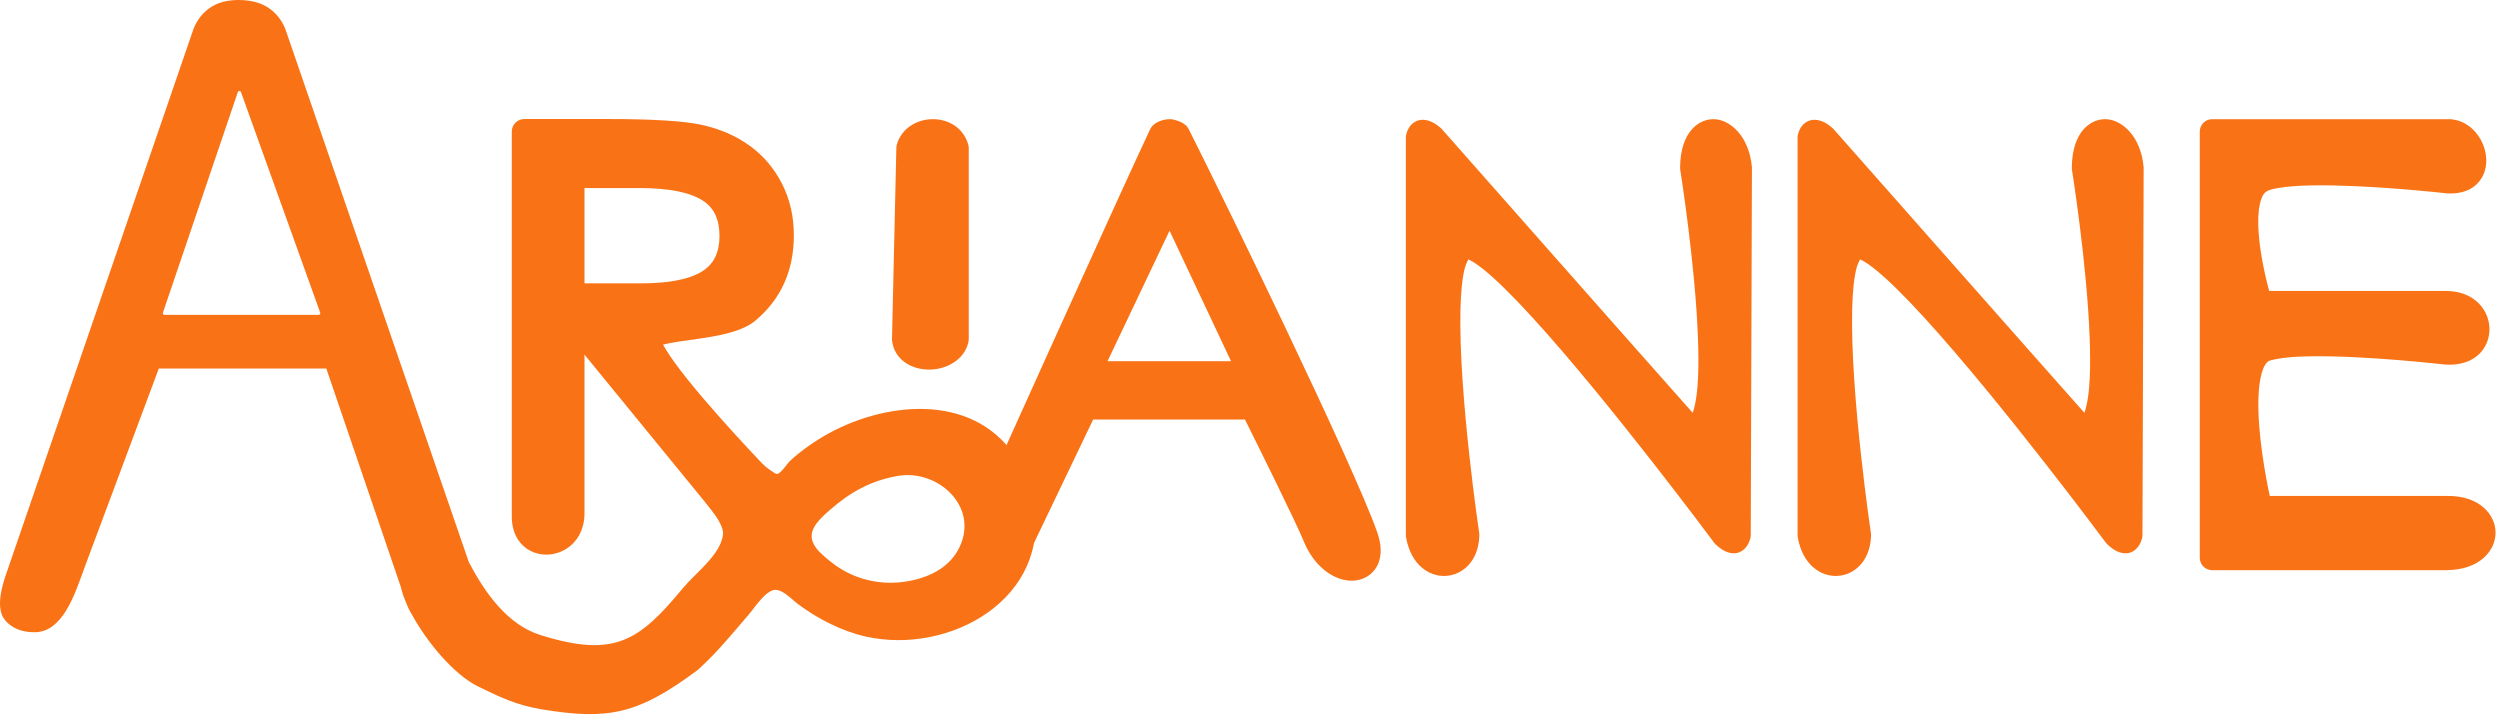
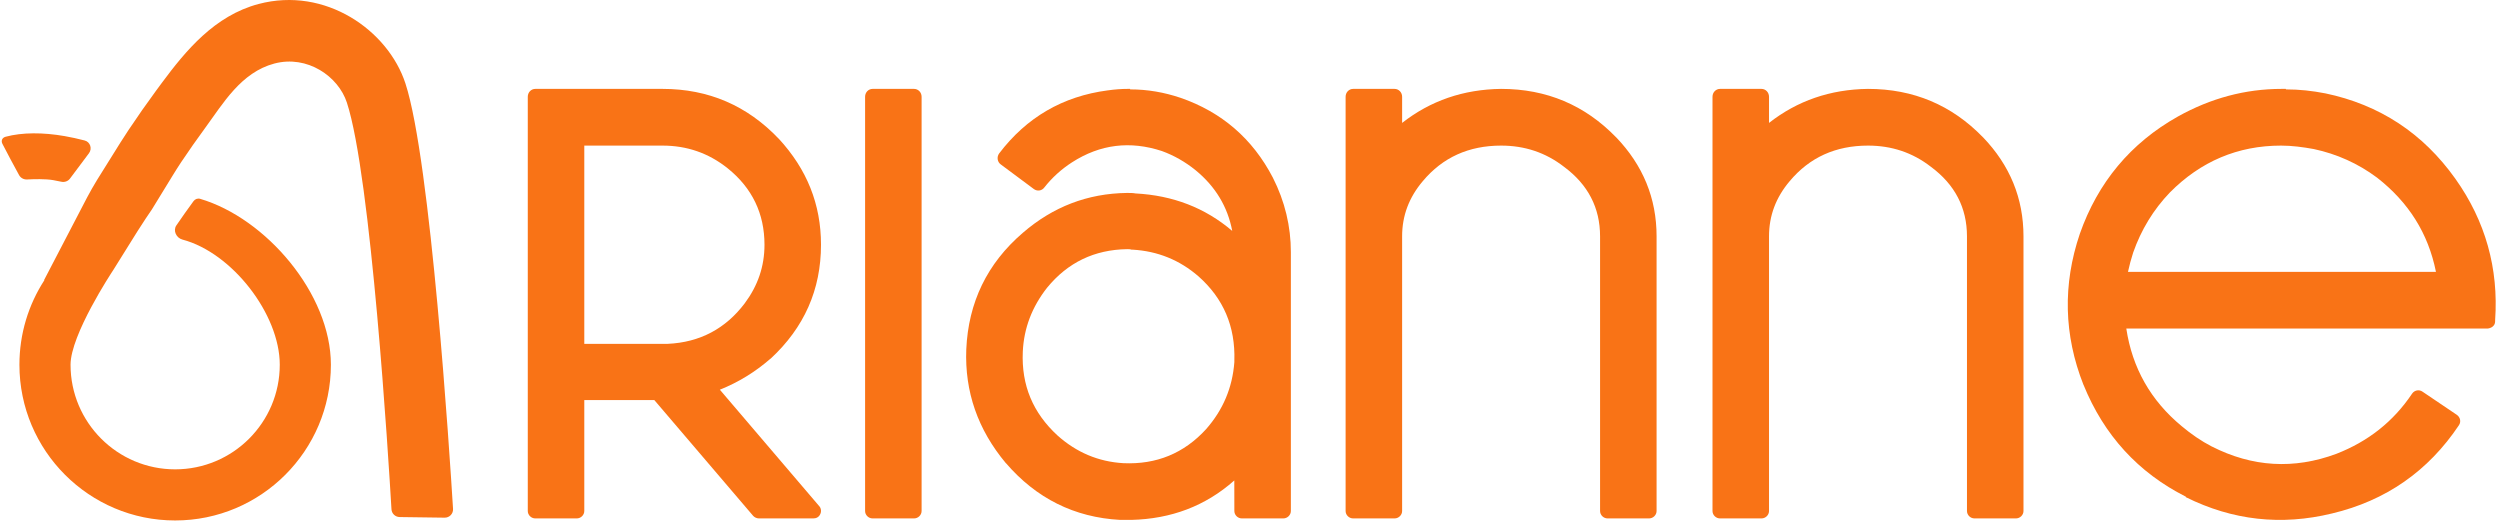
- <svg xmlns="http://www.w3.org/2000/svg" width="427" height="122" viewBox="0 0 427 122" fill="none">
-   <path fill-rule="evenodd" clip-rule="evenodd" d="M128.338 77.87L128.532 77.66C129.366 78.43 130.384 79.618 132.467 80.898C132.61 80.986 132.761 80.965 132.912 80.894C133.051 80.828 133.19 80.723 133.329 80.596C133.934 80.044 134.513 79.116 134.929 78.731C136.854 76.945 139.257 75.266 141.561 74.01C151.937 68.35 167.116 67.103 174.039 78.98C175.264 81.081 176.085 83.36 176.533 85.746C179.616 102.171 162.235 111.959 147.833 108.716C143.747 107.796 139.616 105.664 136.282 103.17C135.573 102.639 134.648 101.667 133.661 101.121C133.074 100.797 132.466 100.622 131.873 100.86C131.259 101.106 130.677 101.613 130.128 102.204C129.259 103.138 128.478 104.285 127.814 105.055C125.25 108.024 122.669 111.198 119.783 113.86C119.556 114.069 119.351 114.297 119.112 114.474C109.043 121.948 103.984 123.077 92.438 121.138C88.223 120.429 85.422 119.095 81.635 117.239C77.61 115.267 72.96 109.768 70.366 104.984C69.99 104.393 69.668 103.739 69.4 103.022C68.967 102.034 68.65 101.109 68.475 100.29L55.733 62.94H27.126L14.647 96.372C14.139 97.796 13.63 99.169 13.122 100.491C12.608 101.826 12.017 103.059 11.349 104.19C10.668 105.342 9.882 106.257 8.991 106.938C8.077 107.637 7.029 107.987 5.846 107.987C3.721 107.987 2.078 107.314 0.909 105.986C0.427 105.437 0.131 104.704 0.035 103.779C-0.102 102.463 0.165 100.744 0.851 98.624C0.852 98.622 0.852 98.621 0.853 98.619L32.848 5.529C33.375 3.846 34.298 2.505 35.613 1.506C36.927 0.506 38.634 0 40.738 0C42.941 0 44.723 0.506 46.087 1.502C47.455 2.503 48.405 3.844 48.932 5.529C48.932 5.529 80.063 95.973 80.064 95.975C82.849 101.315 86.695 106.716 92.338 108.476C98.659 110.447 102.876 110.702 106.446 109.32C110.026 107.935 112.947 104.917 116.687 100.402C117.755 99.113 119.33 97.716 120.708 96.205C122.044 94.74 123.199 93.171 123.469 91.474C123.6 90.653 123.232 89.746 122.693 88.832C121.829 87.366 120.513 85.894 119.806 84.738L120.049 84.59L128.338 77.87ZM54.422 53.779C54.515 53.779 54.602 53.734 54.656 53.657C54.709 53.582 54.722 53.484 54.691 53.397L41.159 15.73C41.117 15.616 41.009 15.54 40.887 15.541C40.766 15.542 40.658 15.62 40.619 15.735L27.829 53.401C27.799 53.489 27.813 53.584 27.867 53.659C27.921 53.735 28.007 53.779 28.099 53.779H54.422ZM153.316 81.292C148.759 82.095 145.243 84.037 141.777 87.077C141.1 87.672 140.156 88.477 139.487 89.376C139.014 90.011 138.679 90.696 138.638 91.388C138.592 92.17 138.887 92.887 139.353 93.534C140.007 94.442 141 95.209 141.748 95.829C145.546 98.976 150.485 100.154 155.326 99.227C158.929 98.537 162.294 96.84 163.915 93.392C167.184 86.437 160.11 80.094 153.316 81.292Z" fill="#F97316" />
-   <path d="M113.245 58.867C113.35 59.061 113.471 59.266 113.604 59.485C114.485 60.971 115.846 62.815 117.444 64.815C123.897 72.874 134.169 83.316 134.169 83.316C134.672 83.827 134.886 84.556 134.741 85.257C134.592 85.958 134.105 86.539 133.437 86.806L125.732 89.886C124.863 90.234 123.872 89.977 123.281 89.253L99.833 60.574V87.898C99.833 87.927 99.833 87.957 99.829 87.986C99.616 93.276 95.063 95.499 91.653 94.501C89.355 93.829 87.298 91.751 87.415 87.865V22.468C87.415 21.286 88.373 20.328 89.556 20.328H103.746C111.539 20.328 116.892 20.672 119.815 21.316C122.959 22.009 125.676 23.19 127.978 24.839C130.341 26.529 132.201 28.705 133.561 31.374C134.91 34.02 135.59 36.95 135.59 40.166C135.59 46.28 133.36 51.157 128.952 54.819C127.813 55.764 126.038 56.493 123.965 57.005C121.336 57.654 118.193 58.006 115.641 58.383C114.823 58.503 113.918 58.704 113.245 58.867ZM99.833 48.394H108.761C108.761 48.394 108.773 48.394 108.781 48.395C113.805 48.448 117.533 47.83 119.932 46.346C121.956 45.094 122.89 43.054 122.89 40.3C122.89 37.542 121.984 35.497 120.008 34.242C117.669 32.761 114.002 32.117 109.043 32.117H99.833V48.394Z" fill="#F97316" />
-   <path d="M165.422 58.342C164.839 61.269 161.908 63.06 158.865 63.123C155.721 63.189 152.791 61.465 152.368 58.251C152.356 58.144 152.348 58.036 152.352 57.926L153.097 25.232C153.101 25.055 153.125 24.883 153.173 24.714C153.93 21.986 156.51 20.408 159.191 20.353C161.872 20.299 164.529 21.741 165.378 24.694C165.434 24.885 165.463 25.081 165.463 25.279V57.93C165.463 58.068 165.447 58.205 165.422 58.342Z" fill="#F97316" />
-   <path d="M235.243 90.951C236.725 95.172 235.143 97.741 233.038 98.719C232.035 99.183 230.812 99.322 229.507 99.03C227.136 98.502 224.315 96.448 222.68 92.449C221.388 89.273 214.674 75.741 212.641 71.659H186.71L176.691 92.565C176.24 93.51 175.161 93.981 174.163 93.671L167.481 91.609C166.901 91.431 166.426 91.011 166.177 90.459C165.927 89.906 165.927 89.272 166.177 88.719C166.177 88.719 191.162 33.275 196.439 22.083C196.596 21.755 196.93 21.295 197.534 20.946C198.074 20.633 198.983 20.348 199.788 20.352C200.666 20.358 201.761 20.831 202.216 21.144C202.695 21.473 202.92 21.843 203.017 22.032C208.825 33.517 231.218 79.467 235.243 90.951ZM210.262 61.694L199.76 39.408L189.165 61.694H210.262Z" fill="#F97316" />
-   <path d="M289.11 70.505C289.195 70.284 289.271 70.041 289.34 69.78C290.089 67.04 290.193 62.633 290.012 57.74C289.545 44.975 286.989 29.02 286.989 29.02C286.969 28.907 286.961 28.792 286.961 28.677C286.985 22.383 290.298 20.152 293.007 20.37C295.603 20.58 298.731 23.294 299.222 28.487C299.23 28.555 299.23 28.624 299.23 28.692L299.029 91.419C299.029 91.615 299.001 91.811 298.948 91.999C298.502 93.543 297.62 94.176 296.827 94.415C295.909 94.688 294.46 94.423 292.955 92.9C292.882 92.829 292.818 92.753 292.757 92.672C292.757 92.672 274.913 68.624 261.71 54.195C258.397 50.575 255.39 47.569 253.047 45.749C252.359 45.215 251.739 44.79 251.196 44.504C251.047 44.425 250.914 44.346 250.797 44.295C250.652 44.572 250.359 45.167 250.222 45.67C249.743 47.431 249.521 49.919 249.449 52.819C249.095 67.176 252.653 91.101 252.653 91.101C252.669 91.225 252.677 91.35 252.673 91.475C252.54 95.981 249.666 98.253 246.869 98.369C244.163 98.481 241.004 96.578 240.154 91.781C240.13 91.659 240.122 91.536 240.122 91.411V23.462C240.122 23.276 240.146 23.092 240.195 22.913C240.593 21.426 241.462 20.787 242.324 20.546C243.218 20.294 244.626 20.535 246.124 21.901C246.176 21.952 246.233 22.006 246.281 22.063C246.281 22.063 281.716 62.206 289.11 70.505Z" fill="#F97316" />
-   <path d="M356.015 70.505C356.1 70.284 356.176 70.041 356.245 69.78C356.993 67.04 357.098 62.633 356.917 57.74C356.45 44.975 353.894 29.02 353.894 29.02C353.874 28.907 353.866 28.792 353.866 28.677C353.89 22.383 357.203 20.152 359.912 20.37C362.508 20.58 365.636 23.294 366.127 28.487C366.135 28.555 366.135 28.624 366.135 28.692L365.934 91.419C365.934 91.615 365.906 91.811 365.853 91.999C365.406 93.543 364.525 94.176 363.732 94.415C362.814 94.688 361.365 94.423 359.859 92.9C359.787 92.829 359.723 92.753 359.662 92.672C359.662 92.672 341.818 68.624 328.615 54.195C325.302 50.575 322.295 47.569 319.952 45.749C319.264 45.215 318.644 44.79 318.101 44.504C317.952 44.425 317.819 44.346 317.702 44.295C317.557 44.572 317.263 45.167 317.126 45.67C316.647 47.431 316.426 49.919 316.354 52.819C315.999 67.176 319.558 91.101 319.558 91.101C319.574 91.225 319.582 91.35 319.578 91.475C319.445 95.981 316.571 98.253 313.773 98.369C311.068 98.481 307.908 96.578 307.059 91.781C307.035 91.659 307.027 91.536 307.027 91.411V23.462C307.027 23.276 307.051 23.092 307.099 22.913C307.498 21.426 308.367 20.787 309.229 20.546C310.122 20.294 311.531 20.535 313.029 21.901C313.081 21.952 313.137 22.006 313.186 22.063C313.186 22.063 348.621 62.206 356.015 70.505Z" fill="#F97316" />
-   <path d="M417.897 33.024C417.897 33.024 404.645 31.513 395.069 31.664C392.714 31.702 390.589 31.835 388.975 32.135C388.173 32.283 387.53 32.436 387.123 32.697C386.475 33.12 386.189 33.94 385.98 34.887C385.674 36.272 385.654 37.931 385.766 39.637C386.024 43.486 387.002 47.565 387.57 49.695H417.852C417.864 49.695 417.877 49.695 417.885 49.695C422.787 49.77 425.154 53.097 425.199 56.135C425.243 59.25 422.949 62.55 417.744 62.276C417.7 62.274 417.655 62.27 417.611 62.265C417.611 62.265 404.042 60.703 394.594 60.858C392.288 60.896 390.239 61.032 388.737 61.339C388.105 61.467 387.602 61.56 387.328 61.786C386.817 62.216 386.523 62.94 386.282 63.797C385.952 64.985 385.795 66.41 385.742 67.949C385.553 73.901 386.978 81.444 387.67 84.703C387.67 84.703 417.836 84.703 417.82 84.705C423.576 84.592 426.205 87.962 426.241 90.919C426.278 93.861 423.754 97.315 417.881 97.387C417.873 97.387 417.864 97.387 417.852 97.387H377.837C376.669 97.387 375.723 96.44 375.723 95.272V22.47C375.723 21.302 376.669 20.355 377.837 20.355C377.837 20.355 418.13 20.355 418.114 20.355C420.541 20.327 422.598 21.826 423.729 23.884C424.857 25.928 424.989 28.444 423.939 30.277C423.021 31.884 421.209 33.181 418.042 33.036C417.993 33.033 417.945 33.031 417.897 33.024Z" fill="#F97316" />
+ <svg xmlns="http://www.w3.org/2000/svg" width="450" height="94" viewBox="0 0 450 94" fill="none">
+   <path fill-rule="evenodd" clip-rule="evenodd" d="M34.838 36.204C35.11 35.832 35.581 35.657 36.023 35.788C47.847 39.275 59.561 52.876 59.561 65.652C59.561 81.12 47 93.683 31.528 93.683C16.057 93.683 3.496 81.12 3.496 65.652C3.496 60.05 5.143 54.83 7.978 50.449C7.986 50.436 7.977 50.419 7.962 50.419V50.419C7.948 50.418 7.934 50.412 7.941 50.399C8.272 49.769 13.614 39.51 15.697 35.504C16.128 34.676 16.971 33.194 17.465 32.401C18.641 30.514 20.622 27.335 21.686 25.642C22.095 24.99 22.732 24.009 23.159 23.369C24.741 20.998 26.376 18.663 28.056 16.374C28.413 15.889 28.775 15.397 29.143 14.901C33.432 9.127 38.62 2.821 46.539 0.719C58.573 -2.475 69.851 5.457 72.976 15.013C77.524 28.914 80.94 81.705 81.547 91.599C81.601 92.469 80.903 93.192 80.032 93.181L71.944 93.07C71.156 93.059 70.511 92.456 70.465 91.669C69.934 82.619 66.79 31.769 62.436 18.46C60.895 13.748 55.319 9.862 49.384 11.437C43.382 13.03 40.138 18.658 36.994 22.938C35.493 24.983 34.031 27.067 32.612 29.183C32.153 29.868 31.446 30.994 31.016 31.698C29.807 33.679 27.577 37.31 27.355 37.673C27.341 37.694 27.329 37.713 27.315 37.734C26.951 38.265 26.589 38.799 26.231 39.335C25.797 39.984 25.144 40.988 24.73 41.65C23.362 43.83 20.554 48.34 20.366 48.643C20.358 48.656 20.357 48.657 20.348 48.67C20.083 49.07 12.698 60.263 12.698 65.652C12.698 76.044 21.136 84.482 31.528 84.482C41.921 84.482 50.358 76.044 50.358 65.652C50.358 56.565 41.777 45.488 32.842 43.125C31.734 42.832 31.101 41.517 31.747 40.57C32.753 39.095 33.784 37.638 34.838 36.204V36.204Z" fill="#F97316" />
+   <path fill-rule="evenodd" clip-rule="evenodd" d="M12.599 32.143C12.237 32.625 11.623 32.842 11.034 32.712C10.552 32.606 10.068 32.51 9.586 32.426C8.176 32.179 6.087 32.239 4.873 32.305C4.28 32.337 3.716 32.035 3.431 31.514C2.669 30.117 1.172 27.358 0.433 25.889C0.148 25.322 0.398 24.779 1.011 24.614C4.021 23.805 7.782 23.826 11.628 24.497C12.832 24.707 14.044 24.976 15.236 25.285C16.245 25.546 16.64 26.747 16.016 27.581L12.599 32.143Z" fill="#F97316" />
+   <path d="M119.26 16C127.533 16 134.501 19.018 140.164 24.965H140.173C145.25 30.469 147.78 36.772 147.78 44.05C147.78 52.128 144.762 58.962 138.717 64.555H138.691C135.948 66.951 132.903 68.816 129.574 70.147L147.452 91.096C147.798 91.451 147.878 92.072 147.656 92.516C147.434 93.049 146.955 93.315 146.422 93.315H136.622C136.223 93.315 135.841 93.138 135.584 92.872L117.777 72.011H105.173V91.983C105.173 92.693 104.56 93.315 103.815 93.315H96.358C95.604 93.315 95 92.693 95 91.983V17.421C95 16.622 95.604 16 96.358 16H119.26ZM105.173 26.208V61.892H112.017H120.192C125.997 61.626 130.613 59.14 134.039 54.613C136.418 51.417 137.608 47.956 137.608 44.05C137.608 38.458 135.397 33.842 130.977 30.291C127.533 27.54 123.627 26.208 119.26 26.208H105.173Z" fill="#F97316" />
+   <path d="M157.074 16H164.53C165.276 16 165.888 16.622 165.888 17.421V91.983C165.888 92.693 165.276 93.315 164.53 93.315H157.074C156.319 93.315 155.716 92.693 155.716 91.983V17.421C155.716 16.622 156.319 16 157.074 16Z" fill="#F97316" />
+   <path d="M202.984 16H203.41C203.419 16 203.428 16.089 203.436 16.089C206.561 16.089 209.57 16.622 212.464 17.598C212.473 17.598 212.473 17.598 212.473 17.598C219.92 20.172 225.468 24.966 229.116 31.978C231.282 36.239 232.356 40.765 232.356 45.381V91.983C232.356 92.693 231.744 93.315 230.998 93.315H223.542C222.787 93.315 222.184 92.693 222.184 91.983C222.184 91.983 222.184 86.48 222.175 86.48C216.973 91.096 210.795 93.404 203.649 93.581C203.641 93.581 203.632 93.581 203.623 93.581H201.706C201.679 93.581 201.652 93.581 201.634 93.581C193.361 93.138 186.509 89.675 181.076 83.373C181.067 83.373 181.067 83.373 181.059 83.373C176.008 77.337 173.629 70.503 173.931 62.869C174.303 54.436 177.685 47.424 184.094 41.92C189.527 37.215 195.776 34.818 202.851 34.73C202.859 34.73 202.868 34.73 202.877 34.73C203.419 34.73 203.933 34.73 204.395 34.818C211.106 35.173 216.911 37.393 221.802 41.565C220.977 37.215 218.784 33.576 215.216 30.647C213.352 29.138 211.328 27.983 209.135 27.185C203.445 25.32 198.057 25.942 192.953 29.226C191.027 30.469 189.367 31.978 187.973 33.753C187.512 34.375 186.677 34.464 186.083 34.02L180.118 29.581C179.514 29.138 179.39 28.249 179.842 27.628C184.76 21.148 191.275 17.332 199.398 16.267C199.406 16.267 199.406 16.267 199.415 16.267C200.676 16.089 201.865 16 202.984 16ZM222.184 64.91C222.379 58.785 220.231 53.726 215.713 49.731C212.331 46.802 208.39 45.204 203.88 44.938C203.809 44.938 203.738 44.938 203.676 44.938C203.41 44.849 203.143 44.849 202.886 44.849C196.992 44.938 192.199 47.246 188.488 51.773C185.763 55.235 184.298 59.051 184.103 63.312C183.837 69.348 185.923 74.32 190.37 78.403C193.752 81.421 197.693 83.107 202.211 83.373C208.159 83.639 213.121 81.598 217.097 77.249C220.142 73.787 221.838 69.793 222.184 65.177V64.91Z" fill="#F97316" />
+   <path d="M243.568 16H251.024C251.77 16 252.382 16.622 252.382 17.421V22.124C257.477 18.13 263.407 16.089 270.18 16C270.189 16 270.189 16 270.197 16C278.39 16 285.288 18.929 290.88 24.699C290.88 24.699 290.88 24.699 290.889 24.699C295.753 29.759 298.185 35.706 298.185 42.541V91.983C298.185 92.693 297.573 93.315 296.827 93.315H289.371C288.616 93.315 288.013 92.693 288.013 91.983V42.541C288.013 37.392 285.838 33.22 281.524 30.025C278.213 27.45 274.432 26.208 270.197 26.208C264.374 26.208 259.679 28.338 256.11 32.599C253.625 35.529 252.382 38.813 252.382 42.541V91.983C252.382 92.693 251.77 93.315 251.024 93.315H243.568C242.813 93.315 242.209 92.693 242.209 91.983V17.421C242.209 16.622 242.813 16 243.568 16Z" fill="#F97316" />
+   <path d="M309.609 16H317.066C317.811 16 318.424 16.622 318.424 17.421V22.124C323.519 18.13 329.449 16.089 336.221 16C336.23 16 336.23 16 336.239 16C344.432 16 351.329 18.929 356.922 24.699C356.922 24.699 356.922 24.699 356.931 24.699C361.795 29.759 364.227 35.706 364.227 42.541V91.983C364.227 92.693 363.615 93.315 362.869 93.315H355.413C354.658 93.315 354.055 92.693 354.055 91.983V42.541C354.055 37.392 351.88 33.22 347.566 30.025C344.255 27.45 340.473 26.208 336.239 26.208C330.416 26.208 325.72 28.338 322.152 32.599C319.667 35.529 318.424 38.813 318.424 42.541V91.983C318.424 92.693 317.811 93.315 317.066 93.315H309.609C308.855 93.315 308.251 92.693 308.251 91.983V17.421C308.251 16.622 308.855 16 309.609 16Z" fill="#F97316" />
+   <path d="M449.123 57.631V57.808C449.123 59.051 447.765 59.14 447.765 59.14H382.735C383.809 66.241 387.129 72.1 392.712 76.716C394.408 78.136 396.201 79.379 398.091 80.355H398.1C405.415 84.084 412.898 84.528 420.549 81.687C426.239 79.468 430.784 75.918 434.175 70.858C434.592 70.237 435.435 70.059 436.057 70.502L442.235 74.674C442.856 75.118 443.025 75.917 442.608 76.538C437.086 84.793 429.47 90.12 419.75 92.427C410.625 94.647 401.864 93.671 393.467 89.499L393.458 89.41C384.847 85.06 378.705 78.314 375.03 69.26H375.021C371.488 60.294 371.275 51.24 374.364 42.097C377.604 32.865 383.489 25.764 392.029 20.97C397.914 17.686 404.145 16 410.696 16H411.442L411.477 16.089C413.901 16.089 416.244 16.355 418.516 16.799H418.534C428.325 18.84 436.136 23.988 441.951 32.155C447.383 39.789 449.771 48.31 449.123 57.631ZM410.59 26.208C402.805 26.208 396.13 29.048 390.582 34.641C387.599 37.748 385.398 41.387 383.969 45.47C383.596 46.624 383.285 47.778 383.037 48.932H438.471C437.086 42.008 433.553 36.417 427.872 31.978C424.419 29.404 420.62 27.717 416.484 26.829C414.522 26.474 412.551 26.208 410.59 26.208Z" fill="#F97316" />
</svg>
